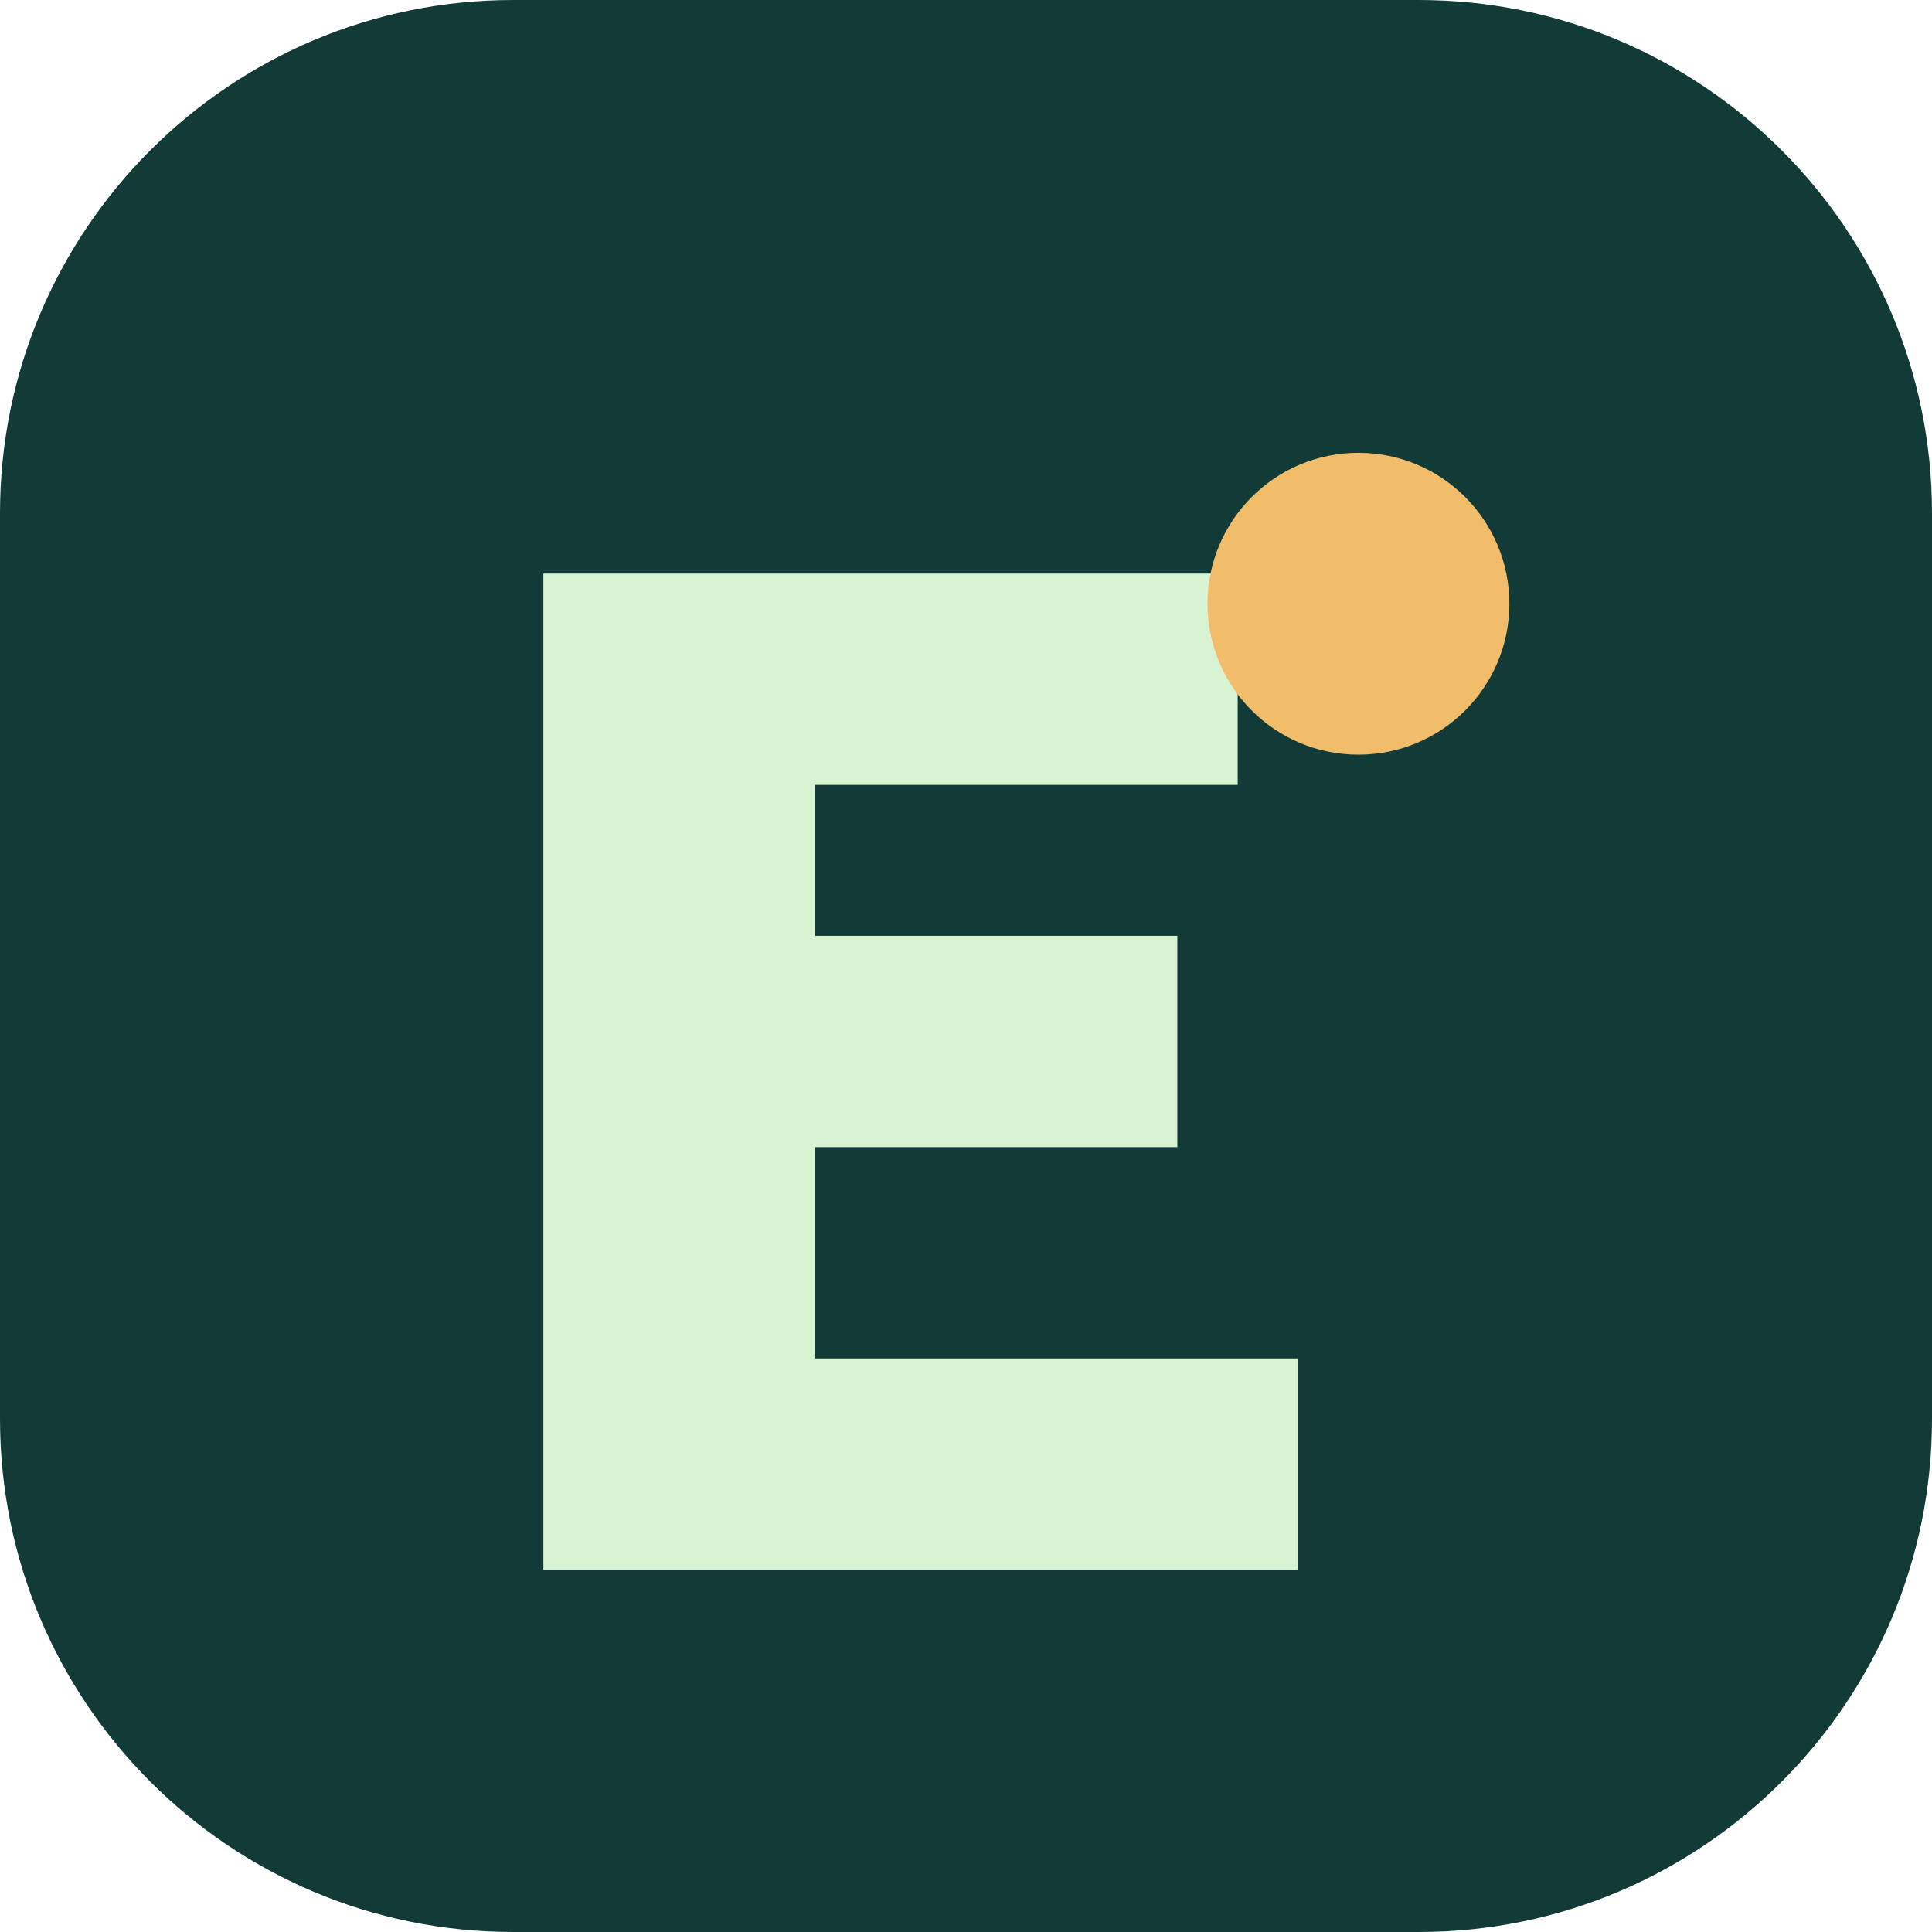
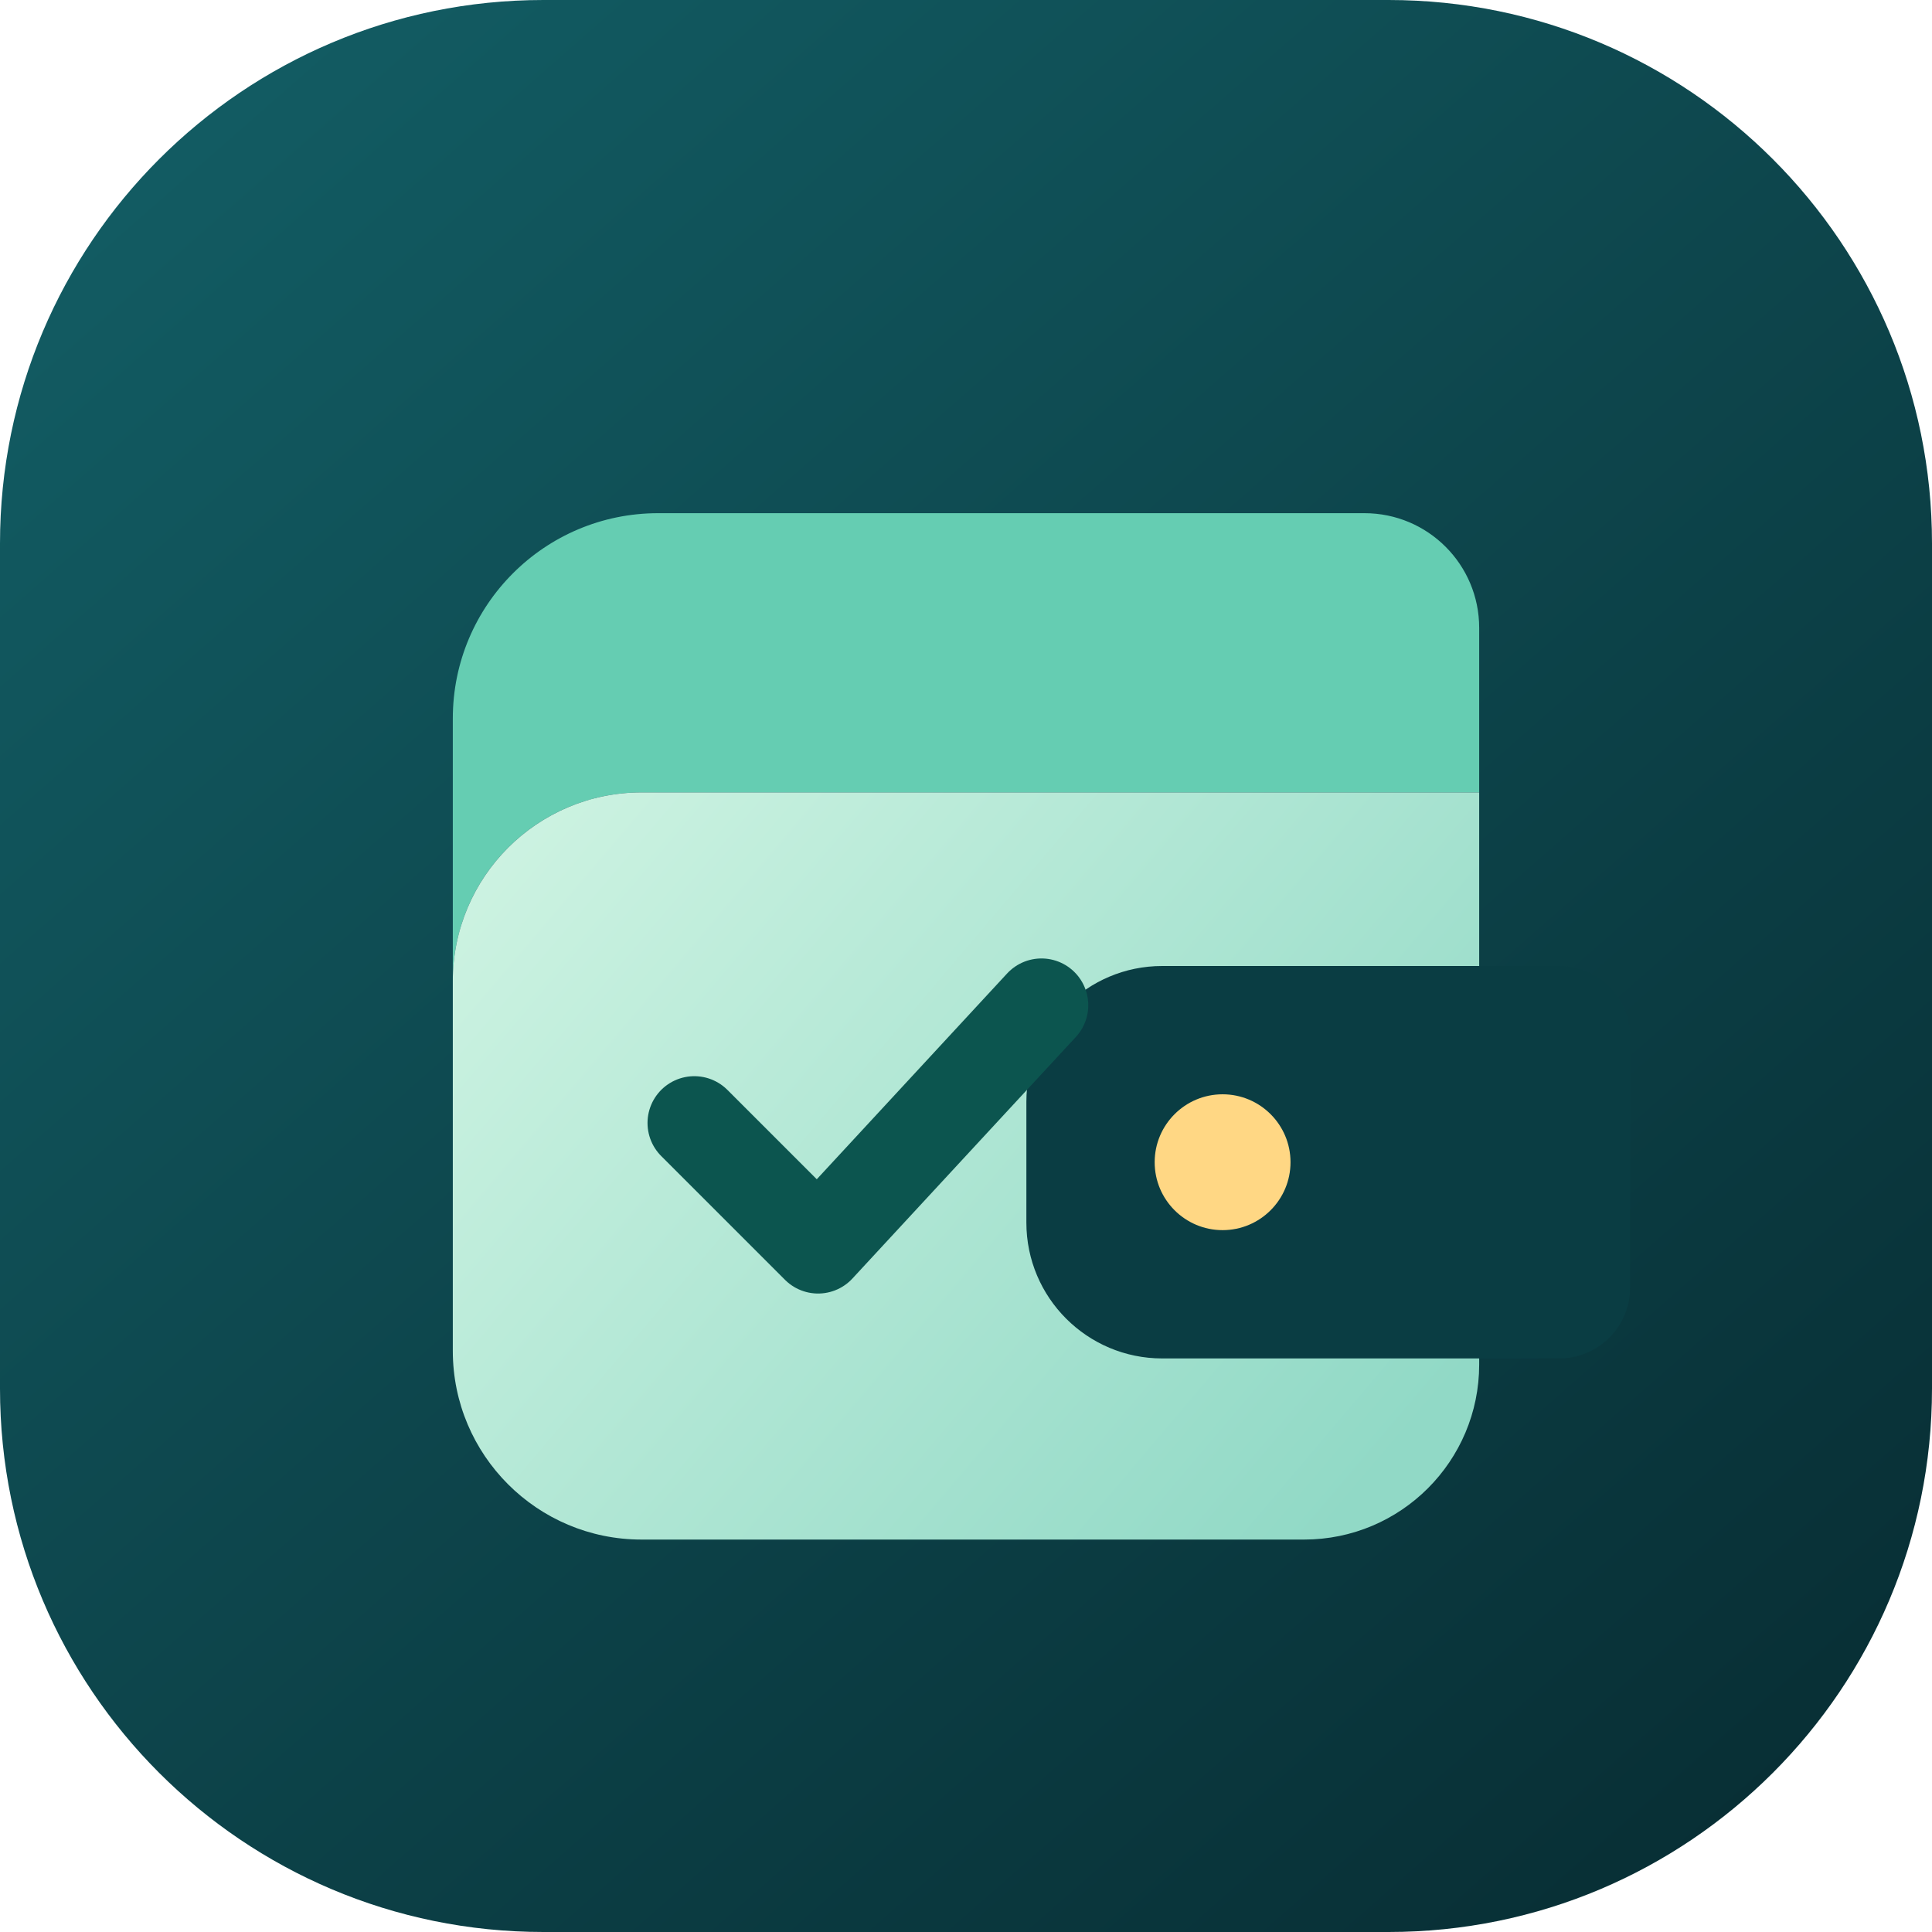
- <svg xmlns="http://www.w3.org/2000/svg" viewBox="0 0 64 64">
-   <rect width="64" height="64" rx="17" fill="#123b38" />
-   <path d="M18 45V19h23v7H27v5h12v7H27v7h16v7H18z" fill="#d8f3d1" />
-   <circle cx="45" cy="20" r="5" fill="#f2bd6b" />
+ <svg xmlns="http://www.w3.org/2000/svg" viewBox="0 0 64 64" role="img" aria-labelledby="title">
+   <defs>
+     <linearGradient id="bg" x1="7" y1="4" x2="57" y2="61" gradientUnits="userSpaceOnUse">
+       <stop stop-color="#125B62" />
+       <stop offset="1" stop-color="#082F35" />
+     </linearGradient>
+     <linearGradient id="wallet" x1="15" y1="18" x2="48" y2="46" gradientUnits="userSpaceOnUse">
+       <stop stop-color="#D9F8E7" />
+       <stop offset="1" stop-color="#91D9C6" />
+     </linearGradient>
+   </defs>
+   <rect width="64" height="64" rx="18" fill="url(#bg)" />
+   <path d="M15 23.8c0-3.76 3.05-6.8 6.8-6.8h23.4c2.1 0 3.8 1.7 3.8 3.8v5.45H21.25A6.25 6.25 0 0 0 15 32.5v-8.7Z" fill="#65CDB2" />
+   <path d="M15 32.5c0-3.45 2.8-6.25 6.25-6.25H49v18.95A5.8 5.8 0 0 1 43.2 51H21.25A6.25 6.25 0 0 1 15 44.75V32.5Z" fill="url(#wallet)" />
+   <path d="M38.5 32h13.15c1.3 0 2.35 1.05 2.35 2.35v8.3c0 1.3-1.05 2.35-2.35 2.35H38.5A4.5 4.5 0 0 1 34 40.5v-4a4.5 4.5 0 0 1 4.5-4.5Z" fill="#0A3D43" />
+   <circle cx="40.5" cy="38.5" r="2.25" fill="#FFD784" />
+   <path d="m23 37.2 4.1 4.1 7.4-8" fill="none" stroke="#0C554F" stroke-width="3.1" stroke-linecap="round" stroke-linejoin="round" />
</svg>
